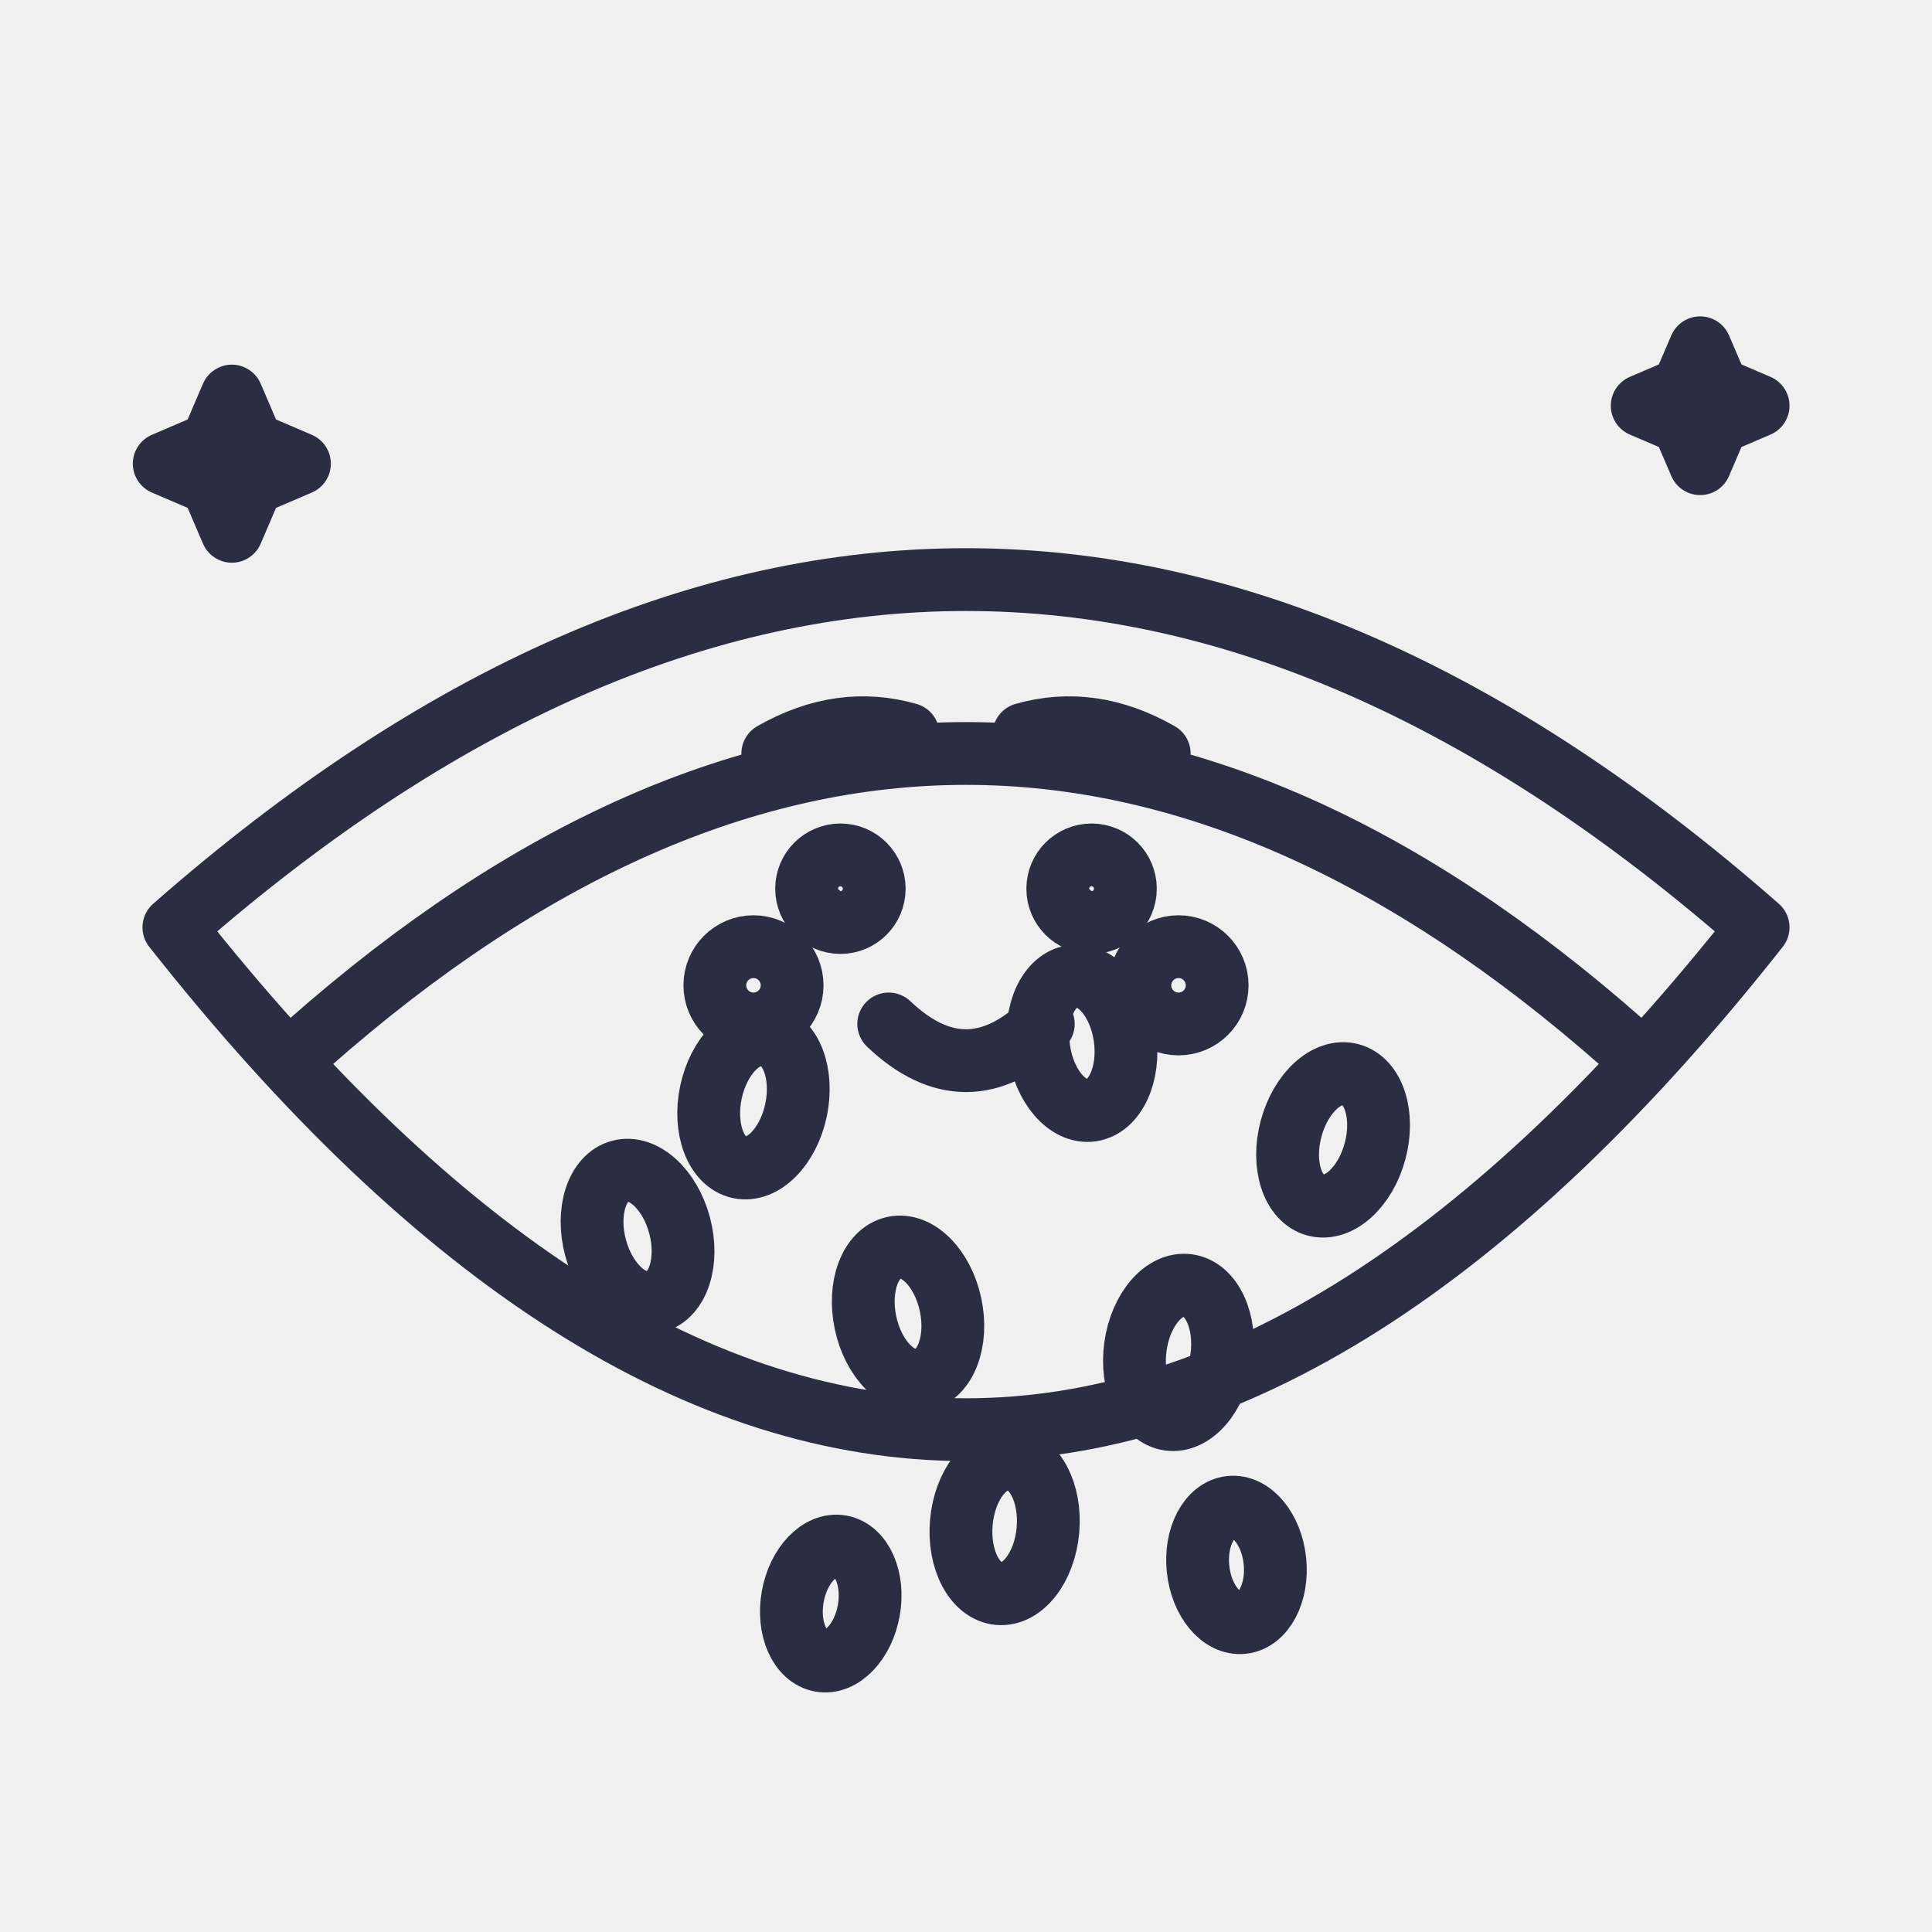
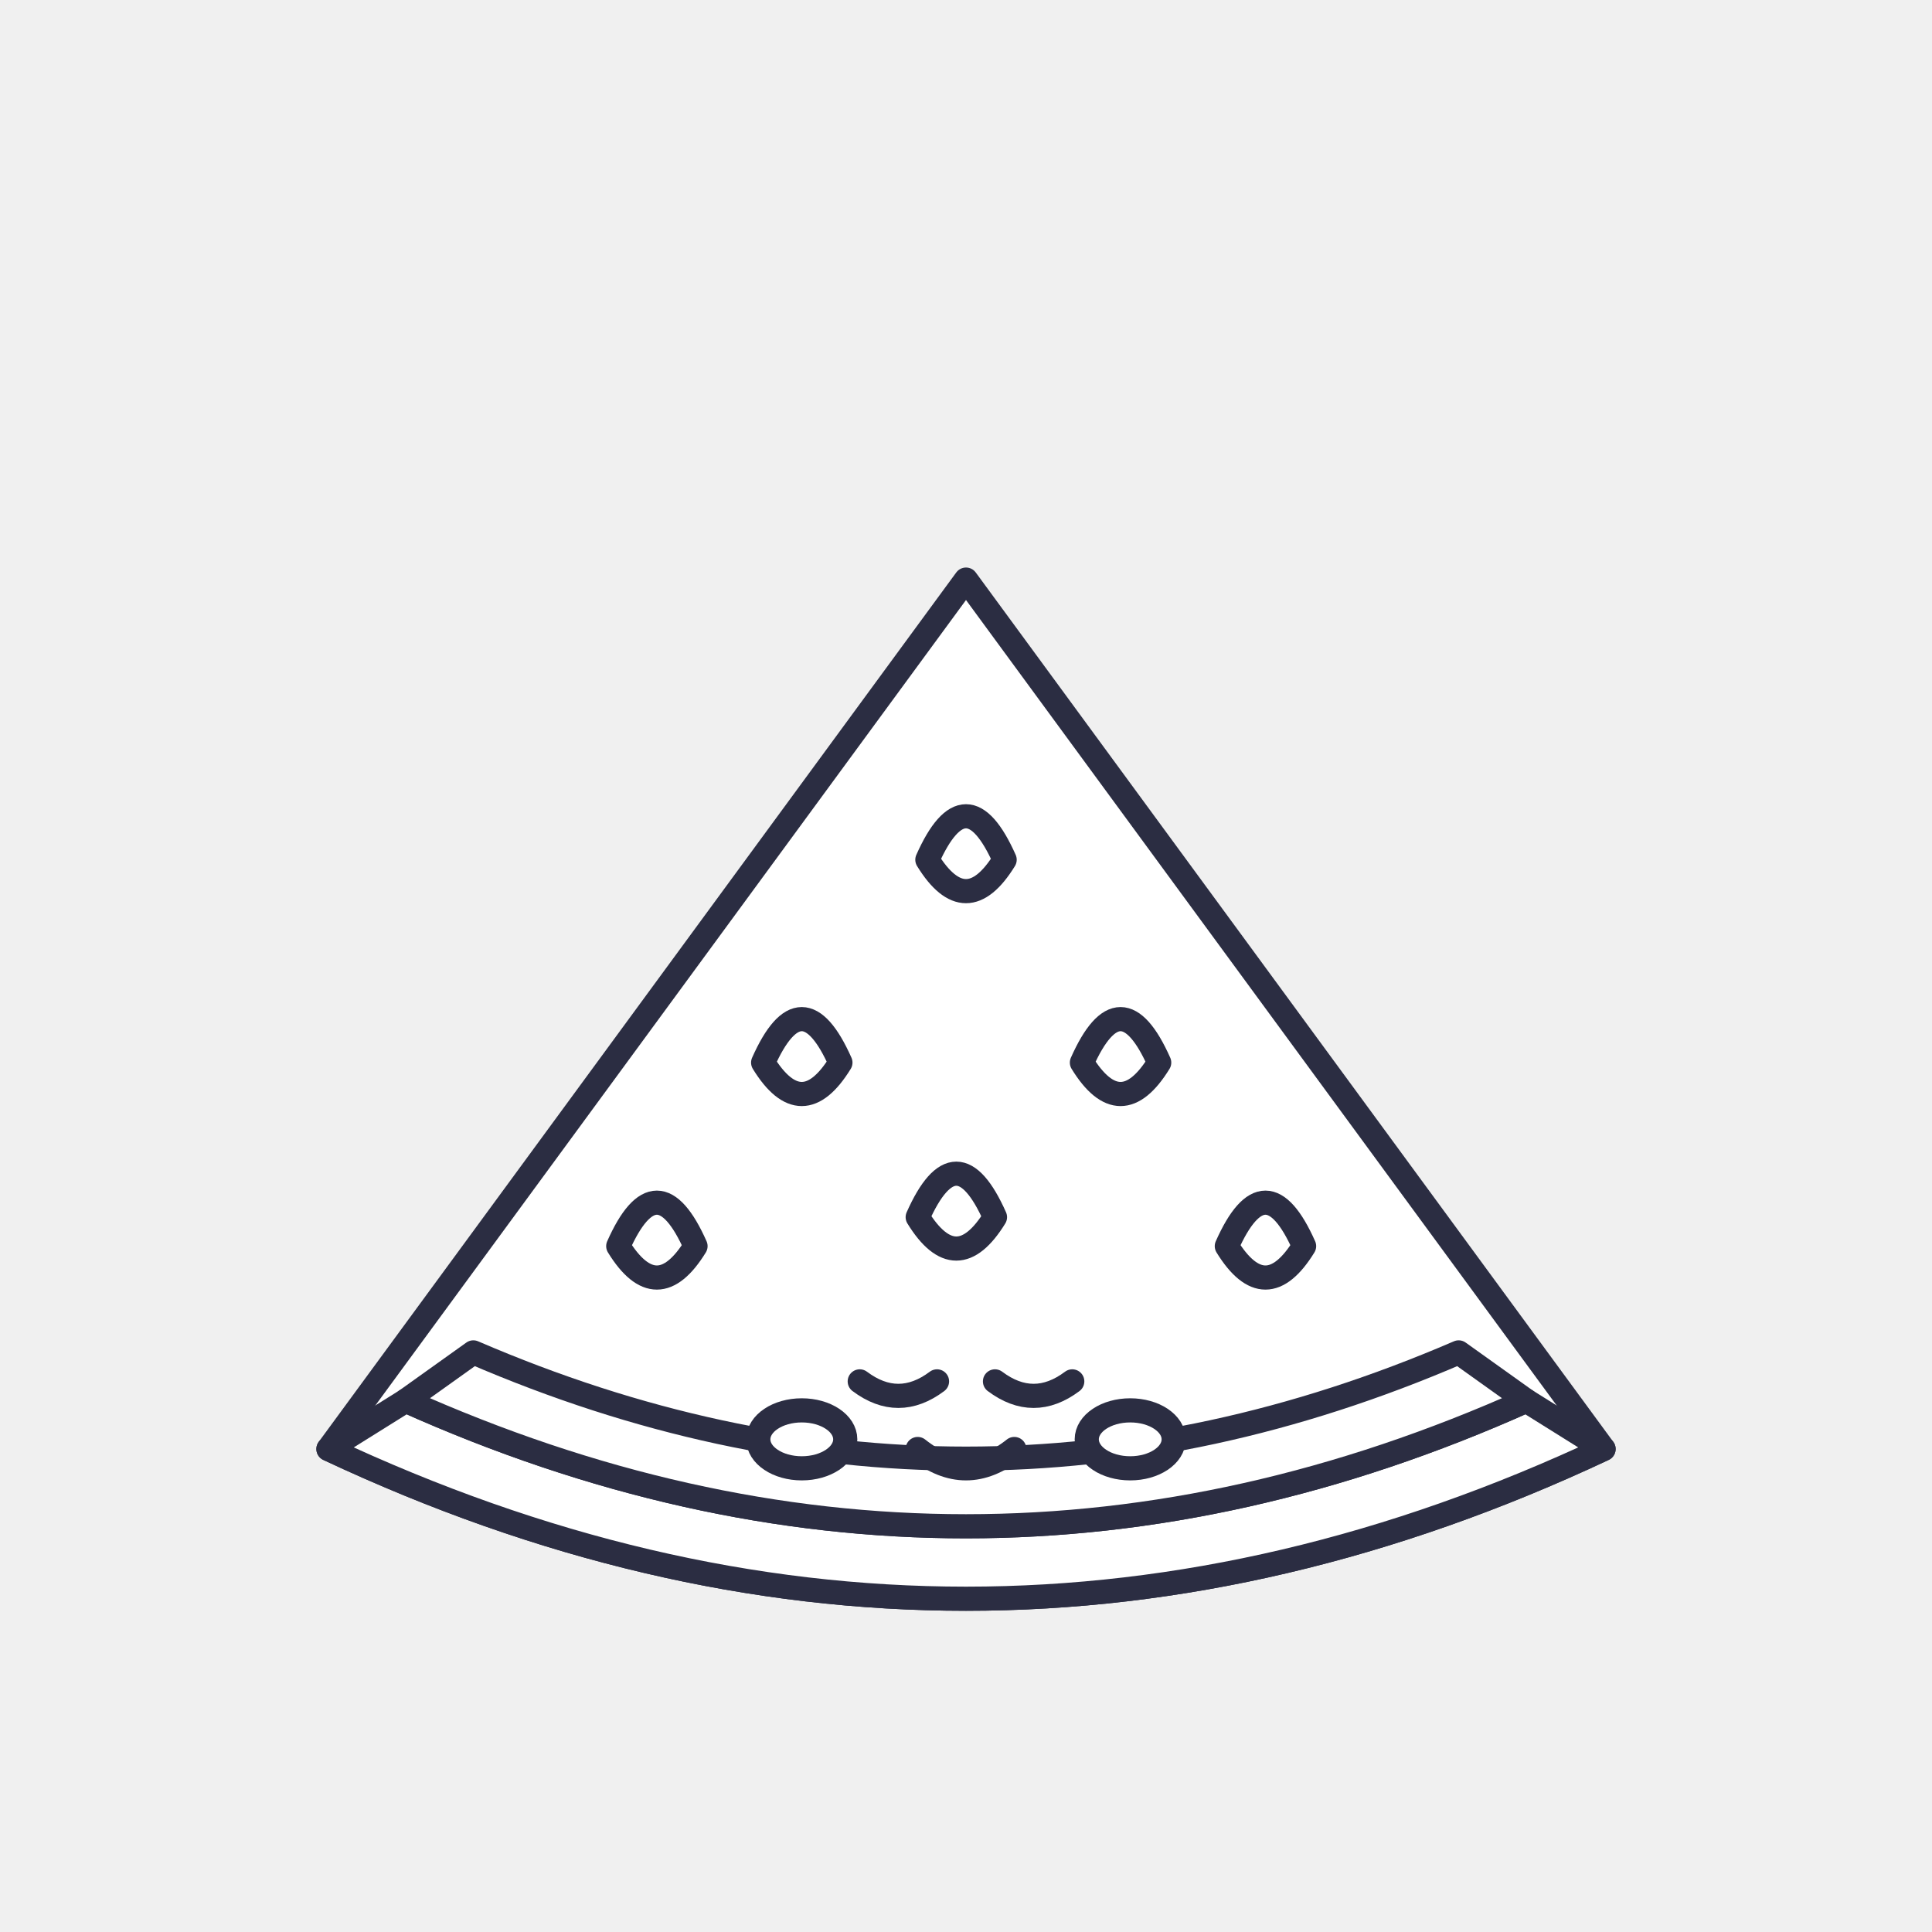
- <svg xmlns="http://www.w3.org/2000/svg" viewBox="0 0 200 200">
-   <g fill="none" stroke="#2b2d42" stroke-width="6.5" stroke-linecap="round" stroke-linejoin="round">
-     <path d="M18 96 Q100 24 182 96 Q100 200 18 96 Z" />
-     <path d="M32 108 Q100 48 168 108" />
-     <ellipse cx="78" cy="114" rx="4.5" ry="7" transform="rotate(12 78 114)" />
-     <ellipse cx="112" cy="108" rx="4.5" ry="7" transform="rotate(-8 112 108)" />
-     <ellipse cx="138" cy="118" rx="4.5" ry="7" transform="rotate(15 138 118)" />
-     <ellipse cx="94" cy="136" rx="4.5" ry="7" transform="rotate(-12 94 136)" />
-     <ellipse cx="122" cy="140" rx="4.5" ry="7" transform="rotate(8 122 140)" />
-     <ellipse cx="66" cy="128" rx="4.5" ry="7" transform="rotate(-15 66 128)" />
-     <ellipse cx="104" cy="158" rx="4.5" ry="7" transform="rotate(5 104 158)" />
-     <ellipse cx="86" cy="166" rx="4" ry="6" transform="rotate(10 86 166)" />
-     <ellipse cx="128" cy="162" rx="4" ry="6" transform="rotate(-6 128 162)" />
-     <path d="M80 78 Q87 74 94 76" />
-     <path d="M106 76 Q113 74 120 78" />
-     <circle cx="87" cy="92" r="3.5" />
-     <circle cx="113" cy="92" r="3.5" />
-     <circle cx="88.225" cy="90.6" r="1.19" />
-     <circle cx="114.225" cy="90.6" r="1.19" />
-     <path d="M92 106 Q100 113.6 108 106" />
-     <circle cx="78" cy="102" r="4" />
-     <circle cx="122" cy="102" r="4" />
-     <polygon points="24,41 26.1,45.9 31,48 26.1,50.1 24,55 21.9,50.1 17,48 21.9,45.9" />
-     <polygon points="176,36 177.8,40.2 182,42 177.8,43.8 176,48 174.2,43.8 170,42 174.2,40.2" />
+ <svg xmlns="http://www.w3.org/2000/svg" viewBox="0 0 400 400" fill="#fff" stroke="#2b2d42" stroke-width="5" stroke-linecap="round" stroke-linejoin="round">
+   <g data-step="1" data-name="tajada">
+     <path d="M200 120 L332 300 Q200 362 68 300 Z" />
+   </g>
+   <g data-step="2" data-name="corteza">
+     <path d="M68 300 Q200 362 332 300 L316 290 Q200 342 84 290 Z" />
+     <path d="M84 290 Q200 342 316 290 L302 280 Q200 324 98 280 Z" />
+   </g>
+   <g data-step="3" data-name="semillas">
+     <path d="M192 178 q8 -18 16 0 q-8 13 -16 0 Z M158 220 q8 -18 16 0 q-8 13 -16 0 Z M224 220 q8 -18 16 0 q-8 13 -16 0 Z M128 258 q8 -18 16 0 q-8 13 -16 0 Z M190 252 q8 -18 16 0 q-8 13 -16 0 Z M254 258 q8 -18 16 0 q-8 13 -16 0 Z" />
+   </g>
+   <g data-step="4" data-name="carita">
+     <path d="M178 286 Q186 292 194 286 M206 286 Q214 292 222 286 M190 300 Q200 308 210 300" fill="none" />
+     <ellipse cx="166" cy="298" rx="9" ry="6" />
+     <ellipse cx="234" cy="298" rx="9" ry="6" />
  </g>
</svg>
